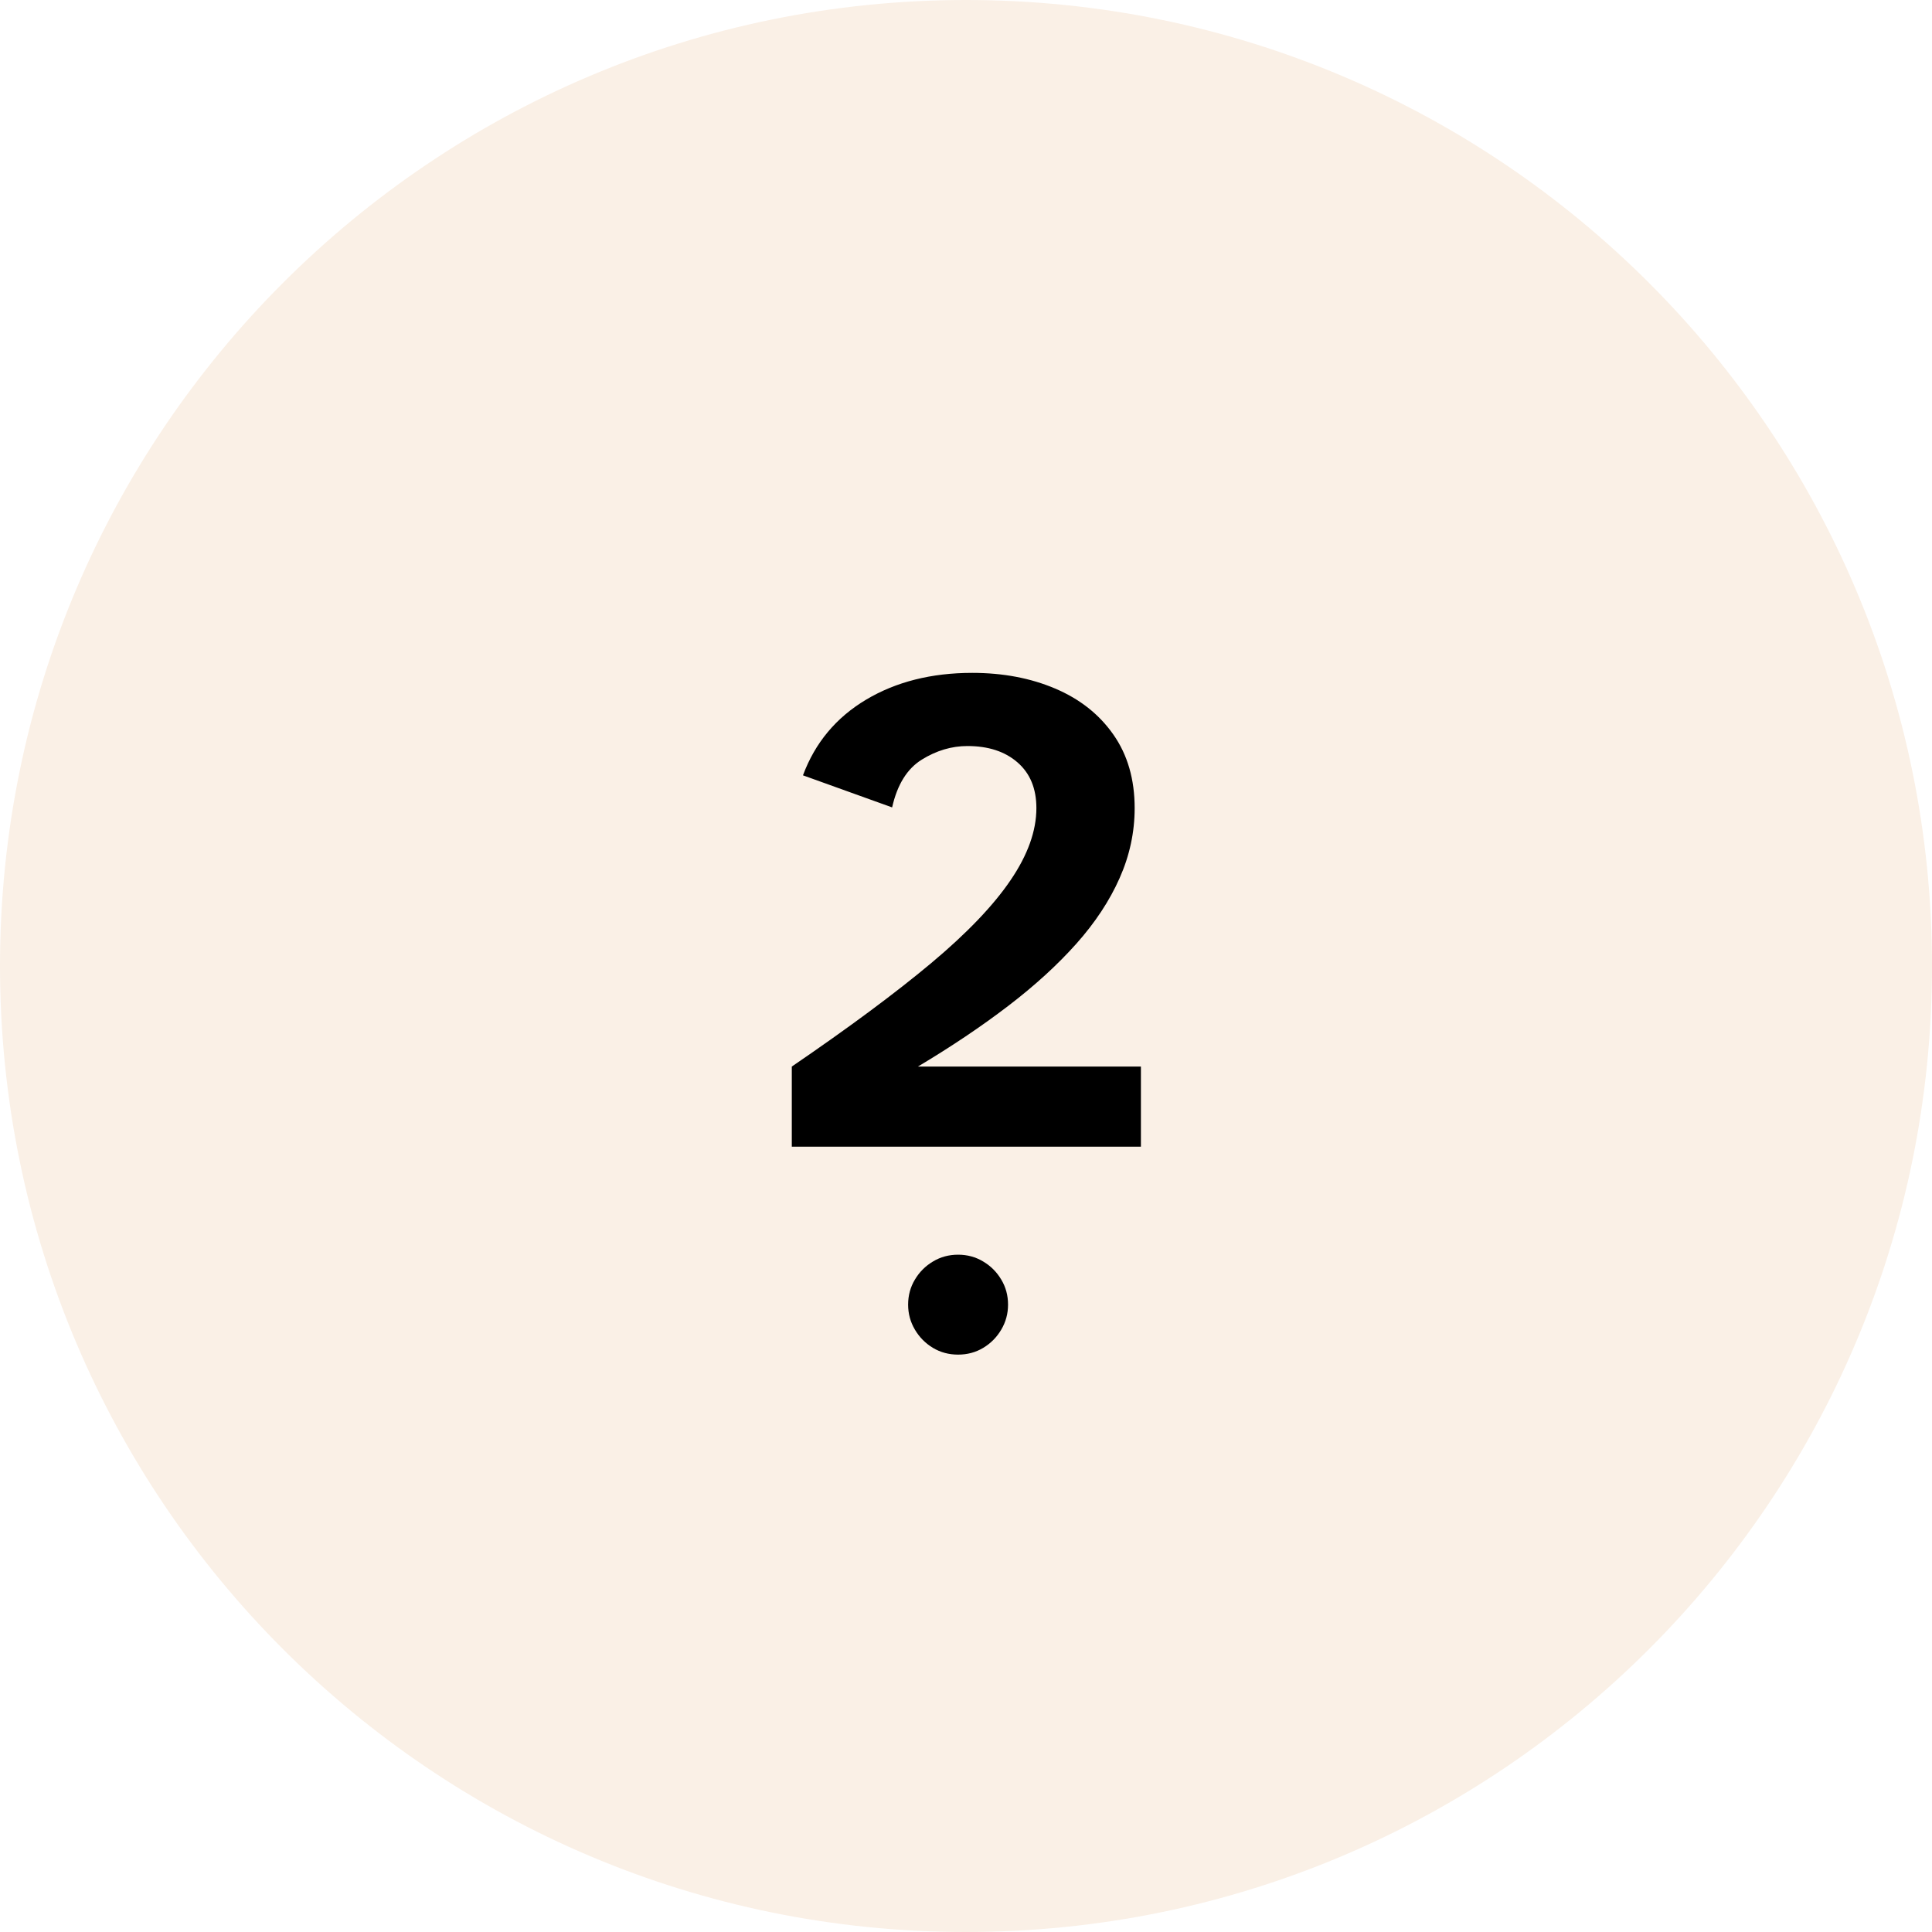
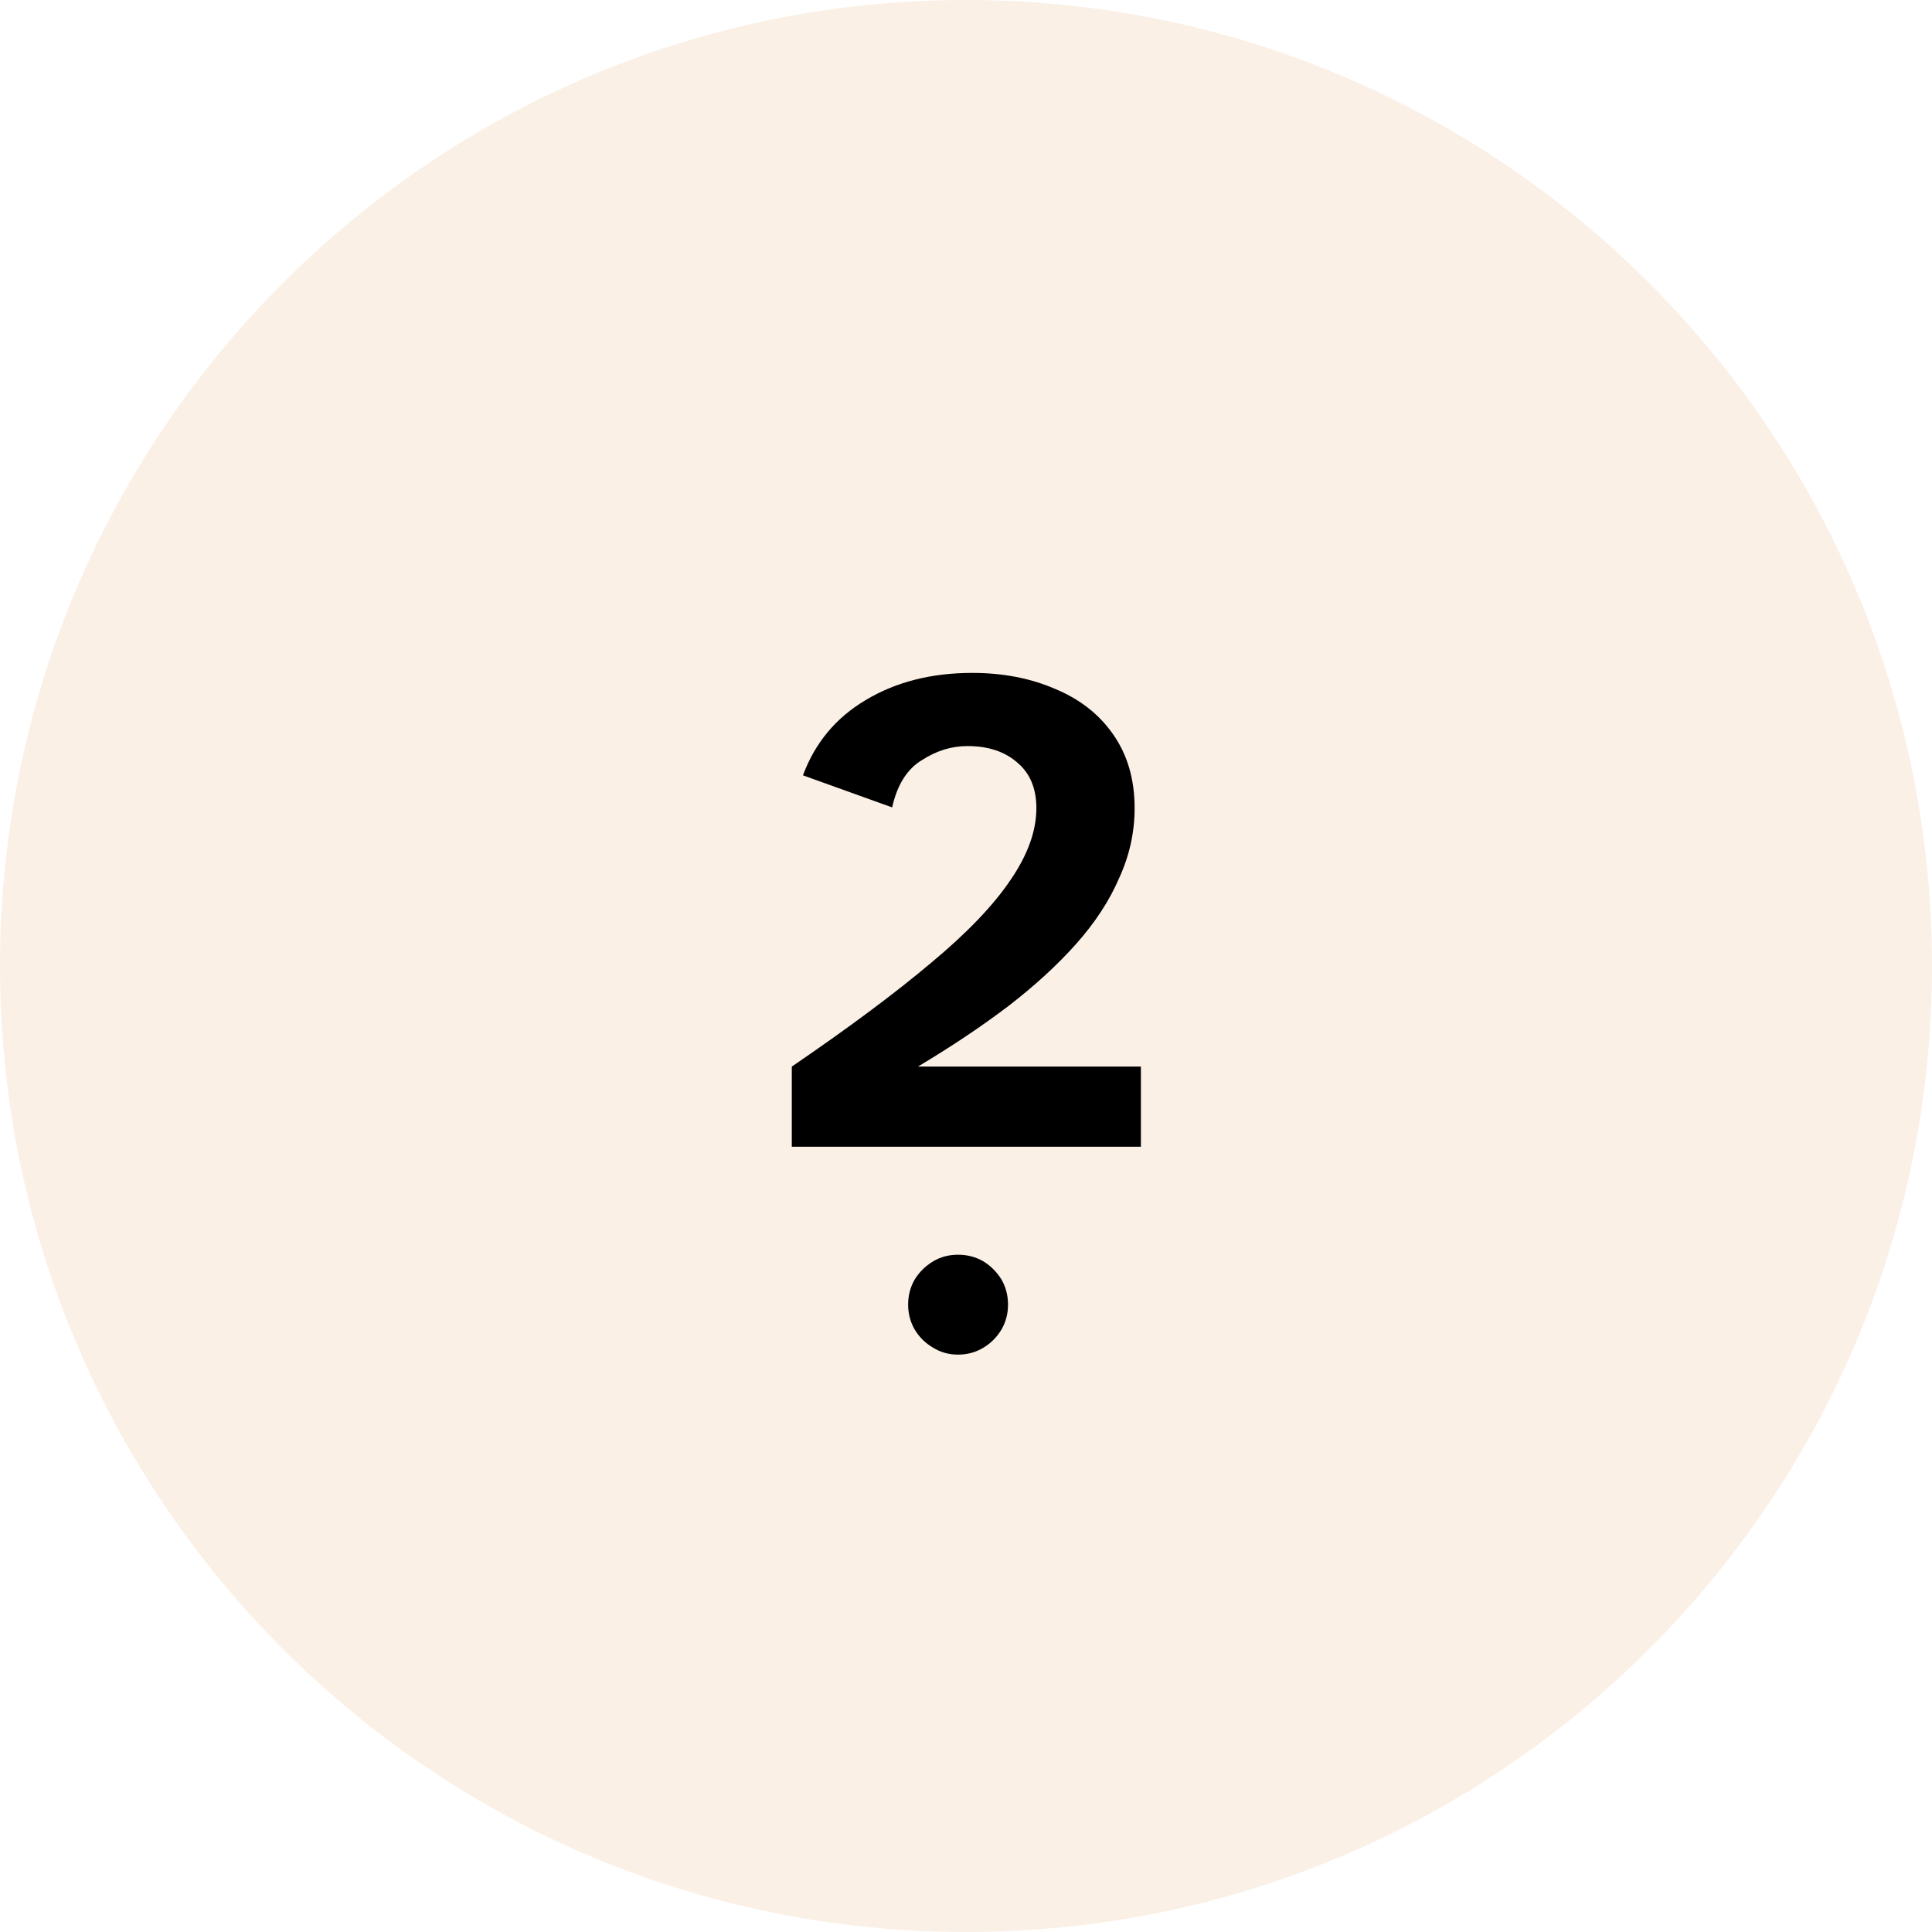
<svg xmlns="http://www.w3.org/2000/svg" width="24.4mm" height="24.4mm" viewBox="0.3 0.3 24.4 24.4">
  <circle cx="12.5" cy="12.5" r="12.2" fill="linen" />
-   <path d="M14.709 14.782L10.300 14.782L10.300 13.770Q11.382 13.031 12.060 12.464Q12.738 11.896 13.063 11.416Q13.389 10.937 13.389 10.506L13.389 10.506Q13.389 10.136 13.151 9.929Q12.914 9.722 12.518 9.722L12.518 9.722Q12.218 9.722 11.941 9.894Q11.664 10.066 11.567 10.497L11.567 10.497L10.441 10.092Q10.670 9.476 11.237 9.137Q11.805 8.798 12.579 8.798L12.579 8.798Q13.160 8.798 13.626 8.996Q14.093 9.194 14.361 9.577Q14.630 9.960 14.630 10.506L14.630 10.506Q14.630 10.963 14.440 11.390Q14.251 11.817 13.895 12.217Q13.538 12.618 13.032 13.005Q12.526 13.392 11.893 13.770L11.893 13.770L14.709 13.770L14.709 14.782Z" fill="black" />
-   <path d="M12.400 17.408L12.400 17.408Q12.225 17.408 12.083 17.323Q11.940 17.237 11.855 17.093Q11.769 16.948 11.769 16.777L11.769 16.777Q11.769 16.602 11.855 16.460Q11.940 16.317 12.083 16.232Q12.225 16.146 12.400 16.146L12.400 16.146Q12.575 16.146 12.717 16.232Q12.860 16.317 12.945 16.460Q13.031 16.602 13.031 16.777L13.031 16.777Q13.031 16.948 12.945 17.093Q12.860 17.237 12.717 17.323Q12.575 17.408 12.400 17.408Z" fill="black" />
+   <g fill="black">
+     <use href="#glyph0" transform="translate(9.7192 14.7824) scale(8.8)" />
+   </g>
+   <g fill="black">
+     <use href="#glyph1" transform="translate(11.1992 17.7424) scale(3.8)" />
+   </g>
+   <defs>
+     <path id="glyph0" d="M0.567 0L0.066 0L0.066-0.115Q0.189-0.199 0.266-0.264Q0.343-0.328 0.38-0.383Q0.417-0.437 0.417-0.486L0.417-0.486Q0.417-0.528 0.39-0.551Q0.363-0.575 0.318-0.575L0.318-0.575Q0.284-0.575 0.253-0.555Q0.221-0.536 0.21-0.487L0.21-0.487L0.082-0.533Q0.108-0.603 0.172-0.641Q0.237-0.68 0.325-0.68L0.325-0.68Q0.391-0.68 0.444-0.657Q0.497-0.635 0.527-0.592Q0.558-0.548 0.558-0.486L0.558-0.486Q0.558-0.434 0.536-0.386Q0.515-0.337 0.474-0.291Q0.434-0.246 0.377-0.202Q0.319-0.158 0.247-0.115L0.247-0.115L0.567-0.115L0.567 0Z" />
+     <path id="glyph1" d="M0.316-0.088L0.316-0.088Q0.27-0.088 0.233-0.111Q0.195-0.133 0.172-0.171Q0.15-0.209 0.15-0.254L0.15-0.254Q0.15-0.3 0.172-0.338Q0.195-0.375 0.233-0.398Q0.27-0.42 0.316-0.42L0.316-0.42Q0.362-0.42 0.4-0.398Q0.437-0.375 0.46-0.338Q0.482-0.3 0.482-0.254L0.482-0.254Q0.482-0.209 0.46-0.171Q0.437-0.133 0.4-0.111Q0.362-0.088 0.316-0.088Z" />
+   </defs>
</svg>
